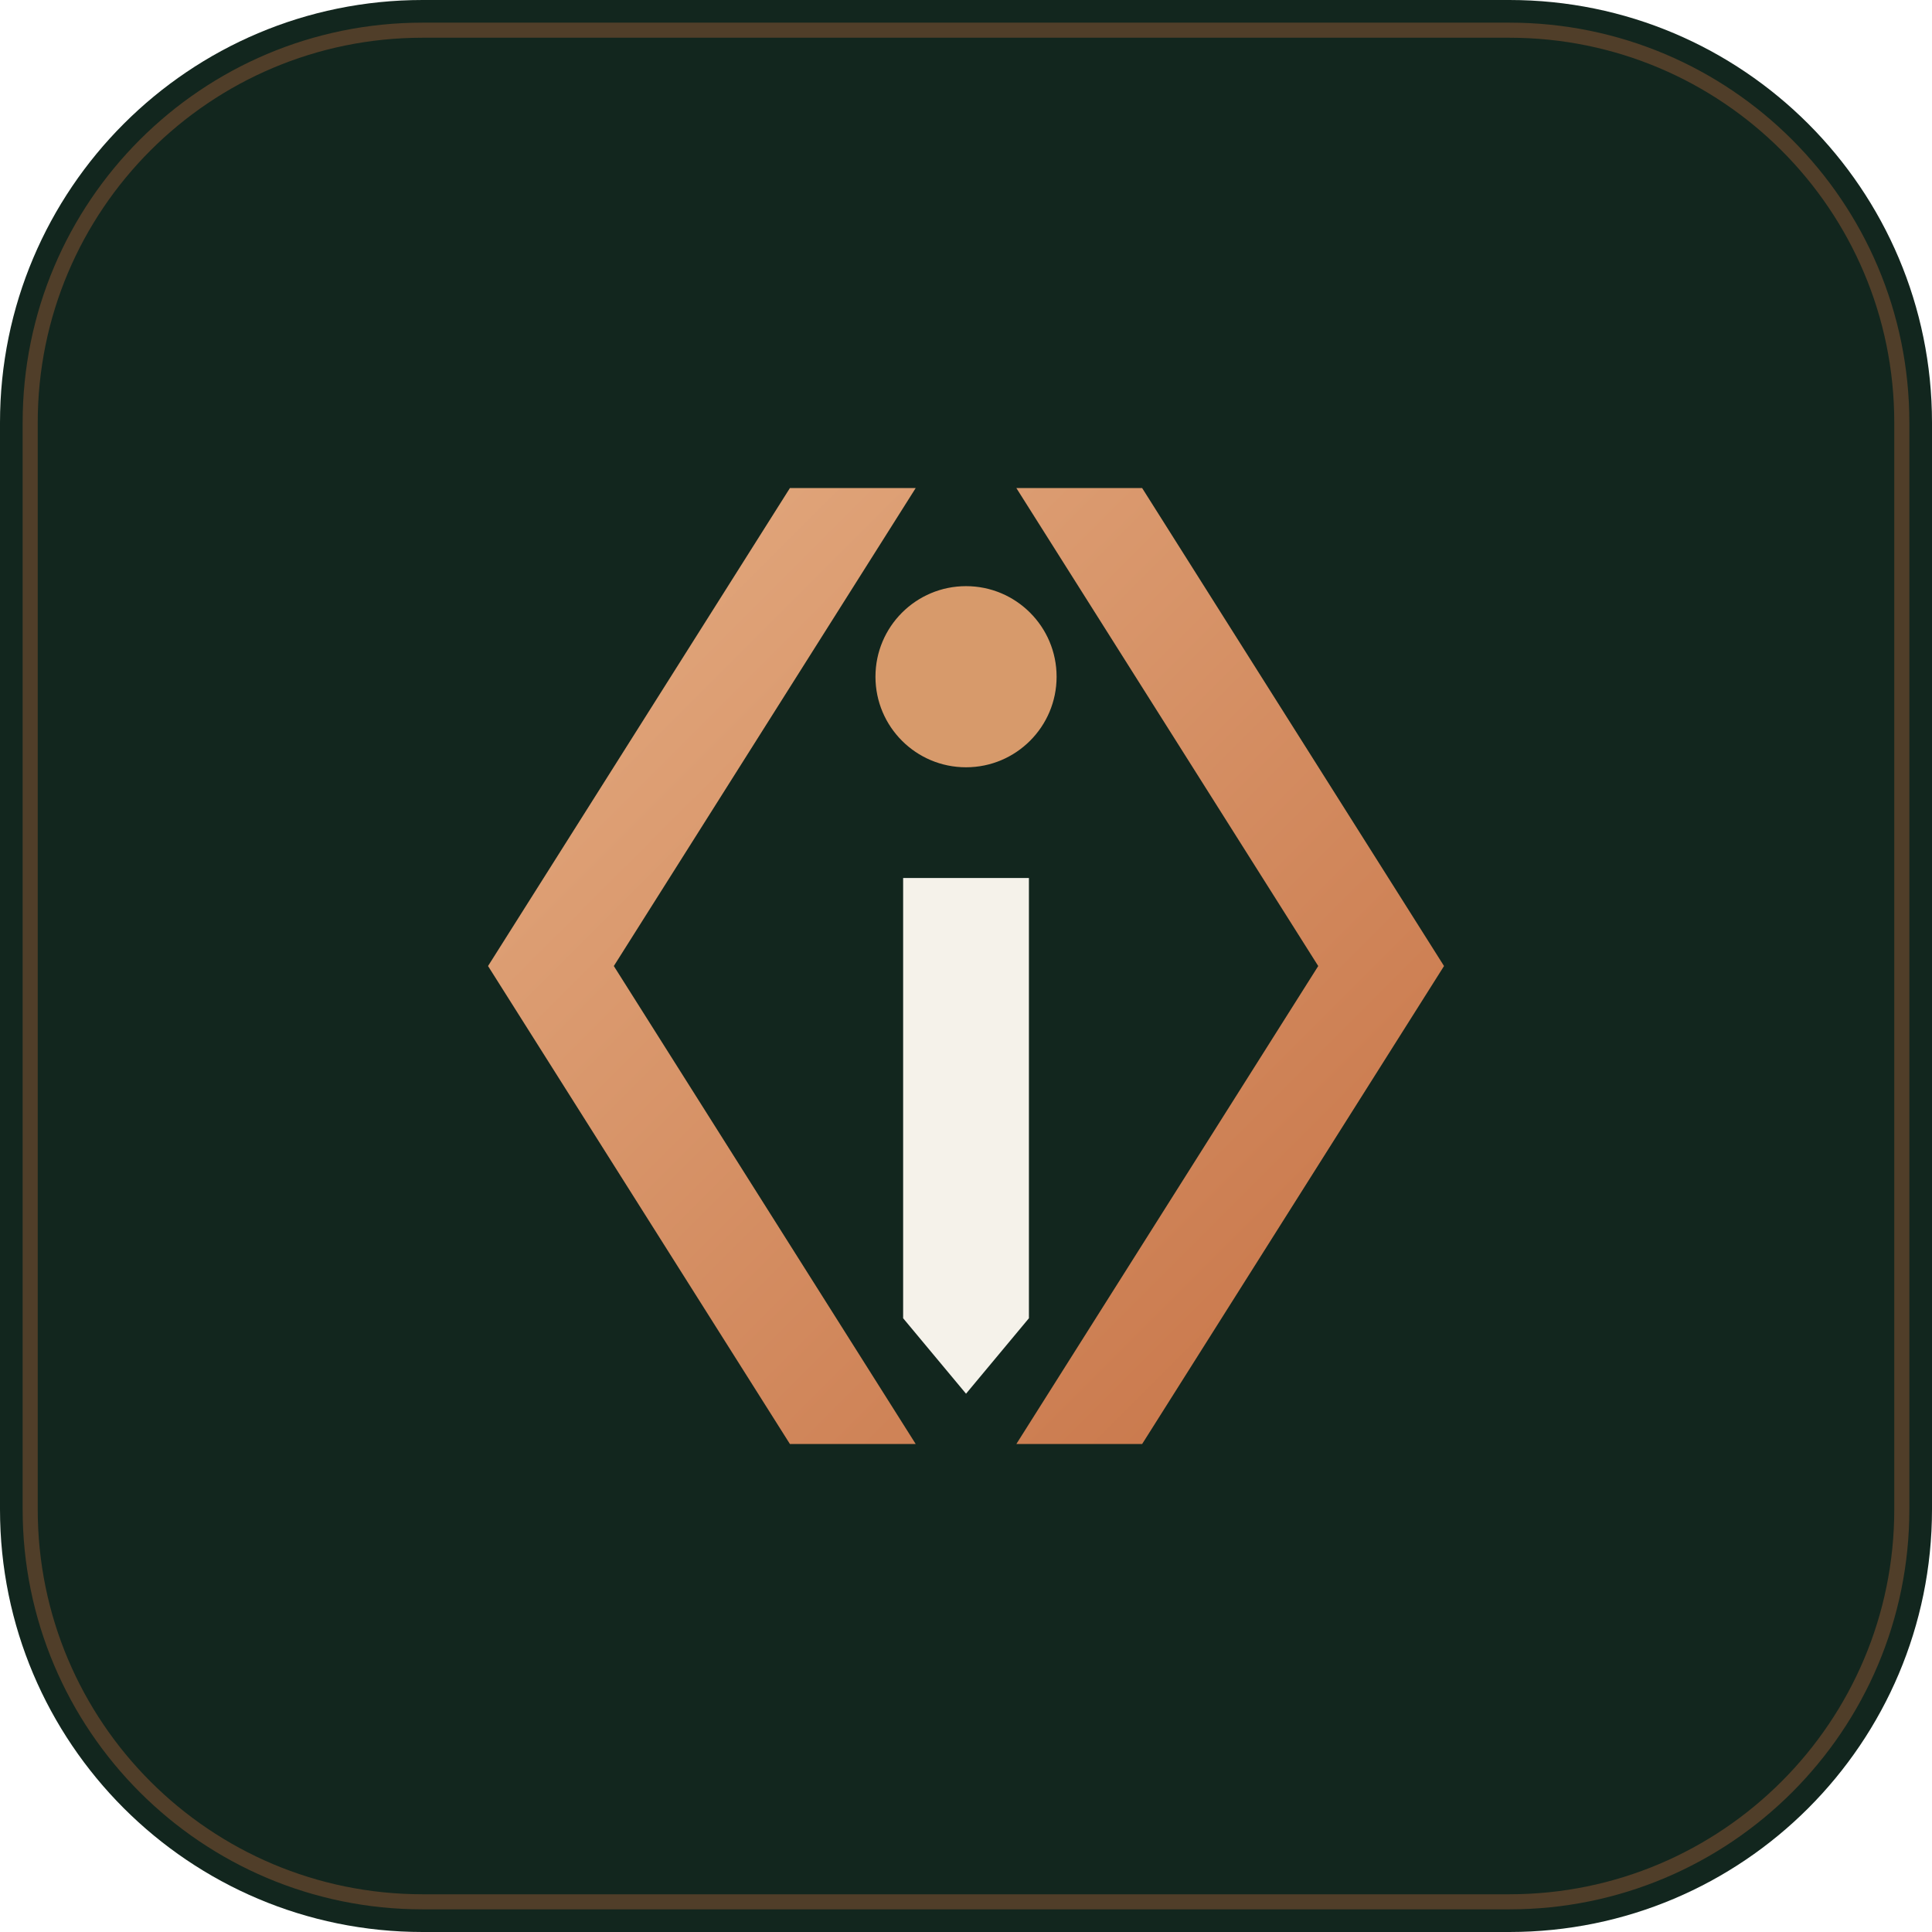
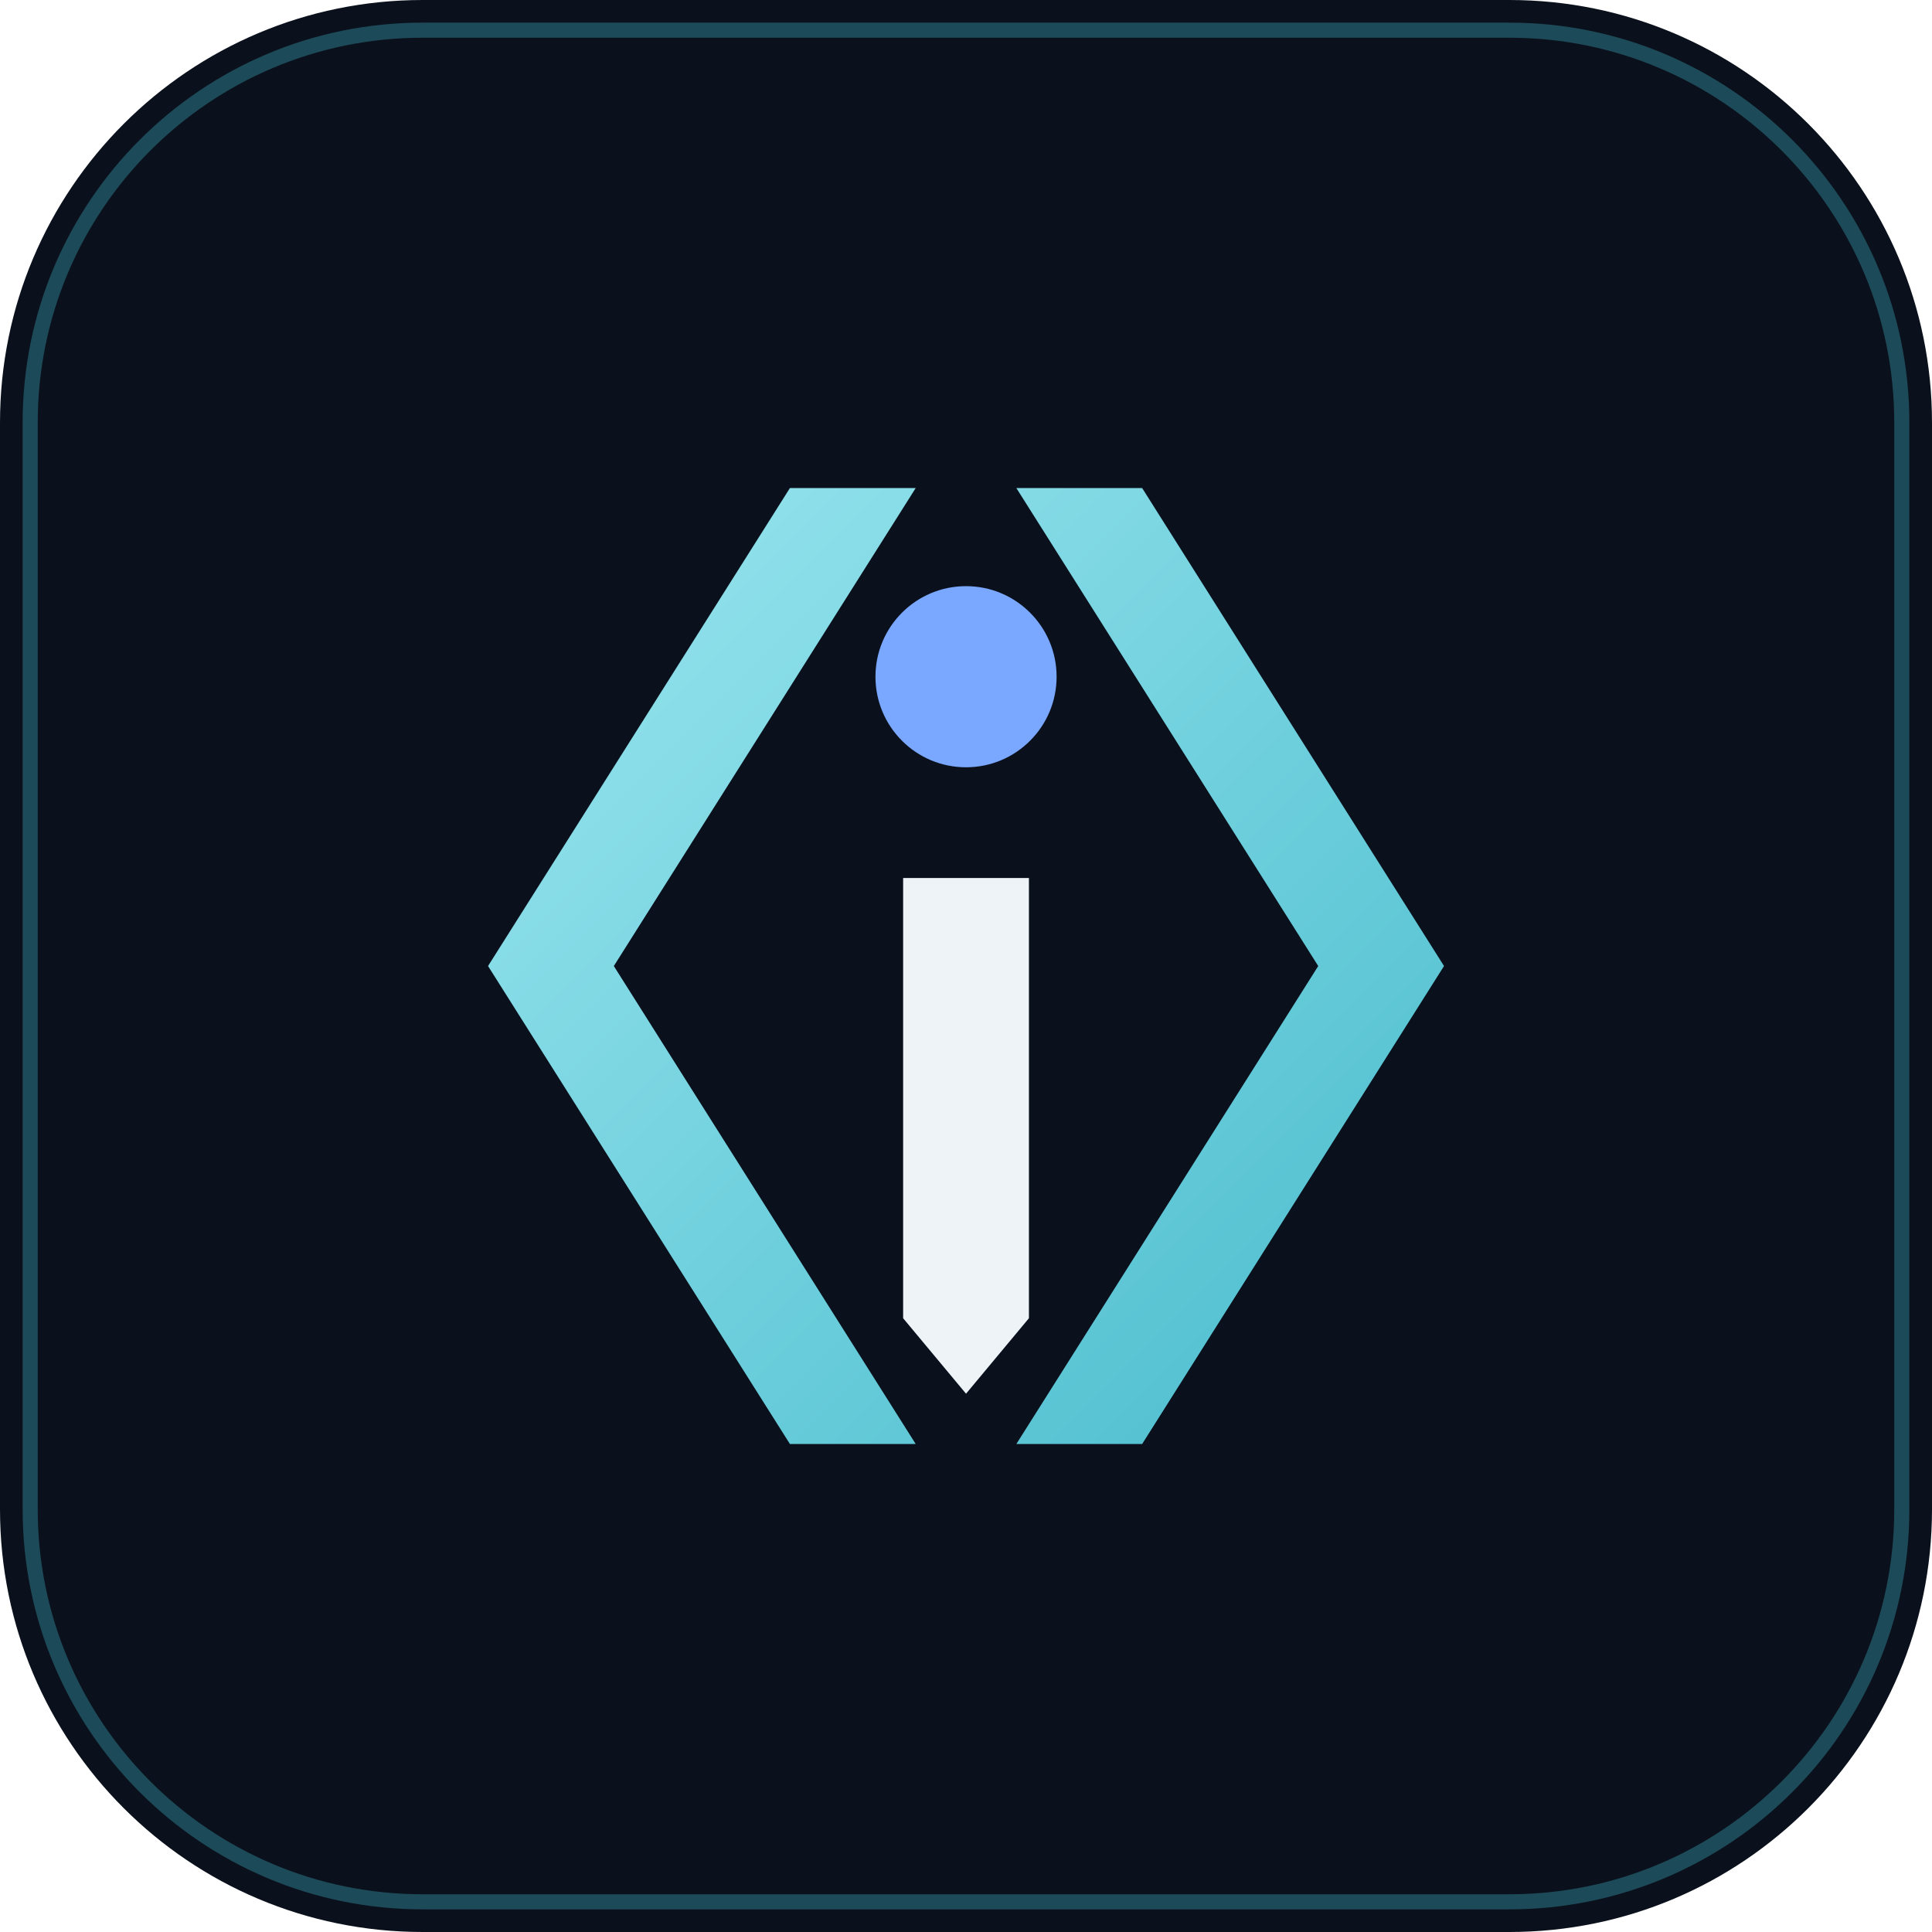
<svg xmlns="http://www.w3.org/2000/svg" viewBox="0 0 512 512" width="512" height="512" role="img" aria-label="Inferra Software">
-   <rect width="512" height="512" rx="112" fill="#12261E" />
-   <rect x="8" y="8" width="496" height="496" rx="104" fill="none" stroke="#C26A3D" stroke-opacity=".35" stroke-width="4" />
+   <rect width="512" height="512" rx="112" fill="#0A111C" />
+   <rect x="8" y="8" width="496" height="496" rx="104" fill="none" stroke="#3FB6C8" stroke-opacity=".35" stroke-width="4" />
  <g transform="translate(96 96) scale(6.667)">
    <defs>
      <linearGradient id="g" x1="0" y1="0" x2="48" y2="48" gradientUnits="userSpaceOnUse">
-         <stop offset="0" stop-color="#E8B48A" />
-         <stop offset="1" stop-color="#C26A3D" />
+         <stop offset="0" stop-color="#A5ECF4" />
+         <stop offset="1" stop-color="#3FB6C8" />
      </linearGradient>
    </defs>
    <g>
      <path fill="url(#g)" d="M17 5h5L10 24l12 19h-5L5 24z" />
      <path fill="url(#g)" d="M31 5h-5l12 19-12 19h5l12-19z" />
-       <path fill="#F5F2EA" d="M21.5 20.5h5V38l-2.5 3-2.5-3z" />
-       <circle fill="#D79A6B" cx="24" cy="12.5" r="3.6" />
+       <path fill="#EEF3F8" d="M21.5 20.5h5V38l-2.5 3-2.5-3z" />
+       <circle fill="#7AA7FF" cx="24" cy="12.5" r="3.6" />
    </g>
  </g>
</svg>
